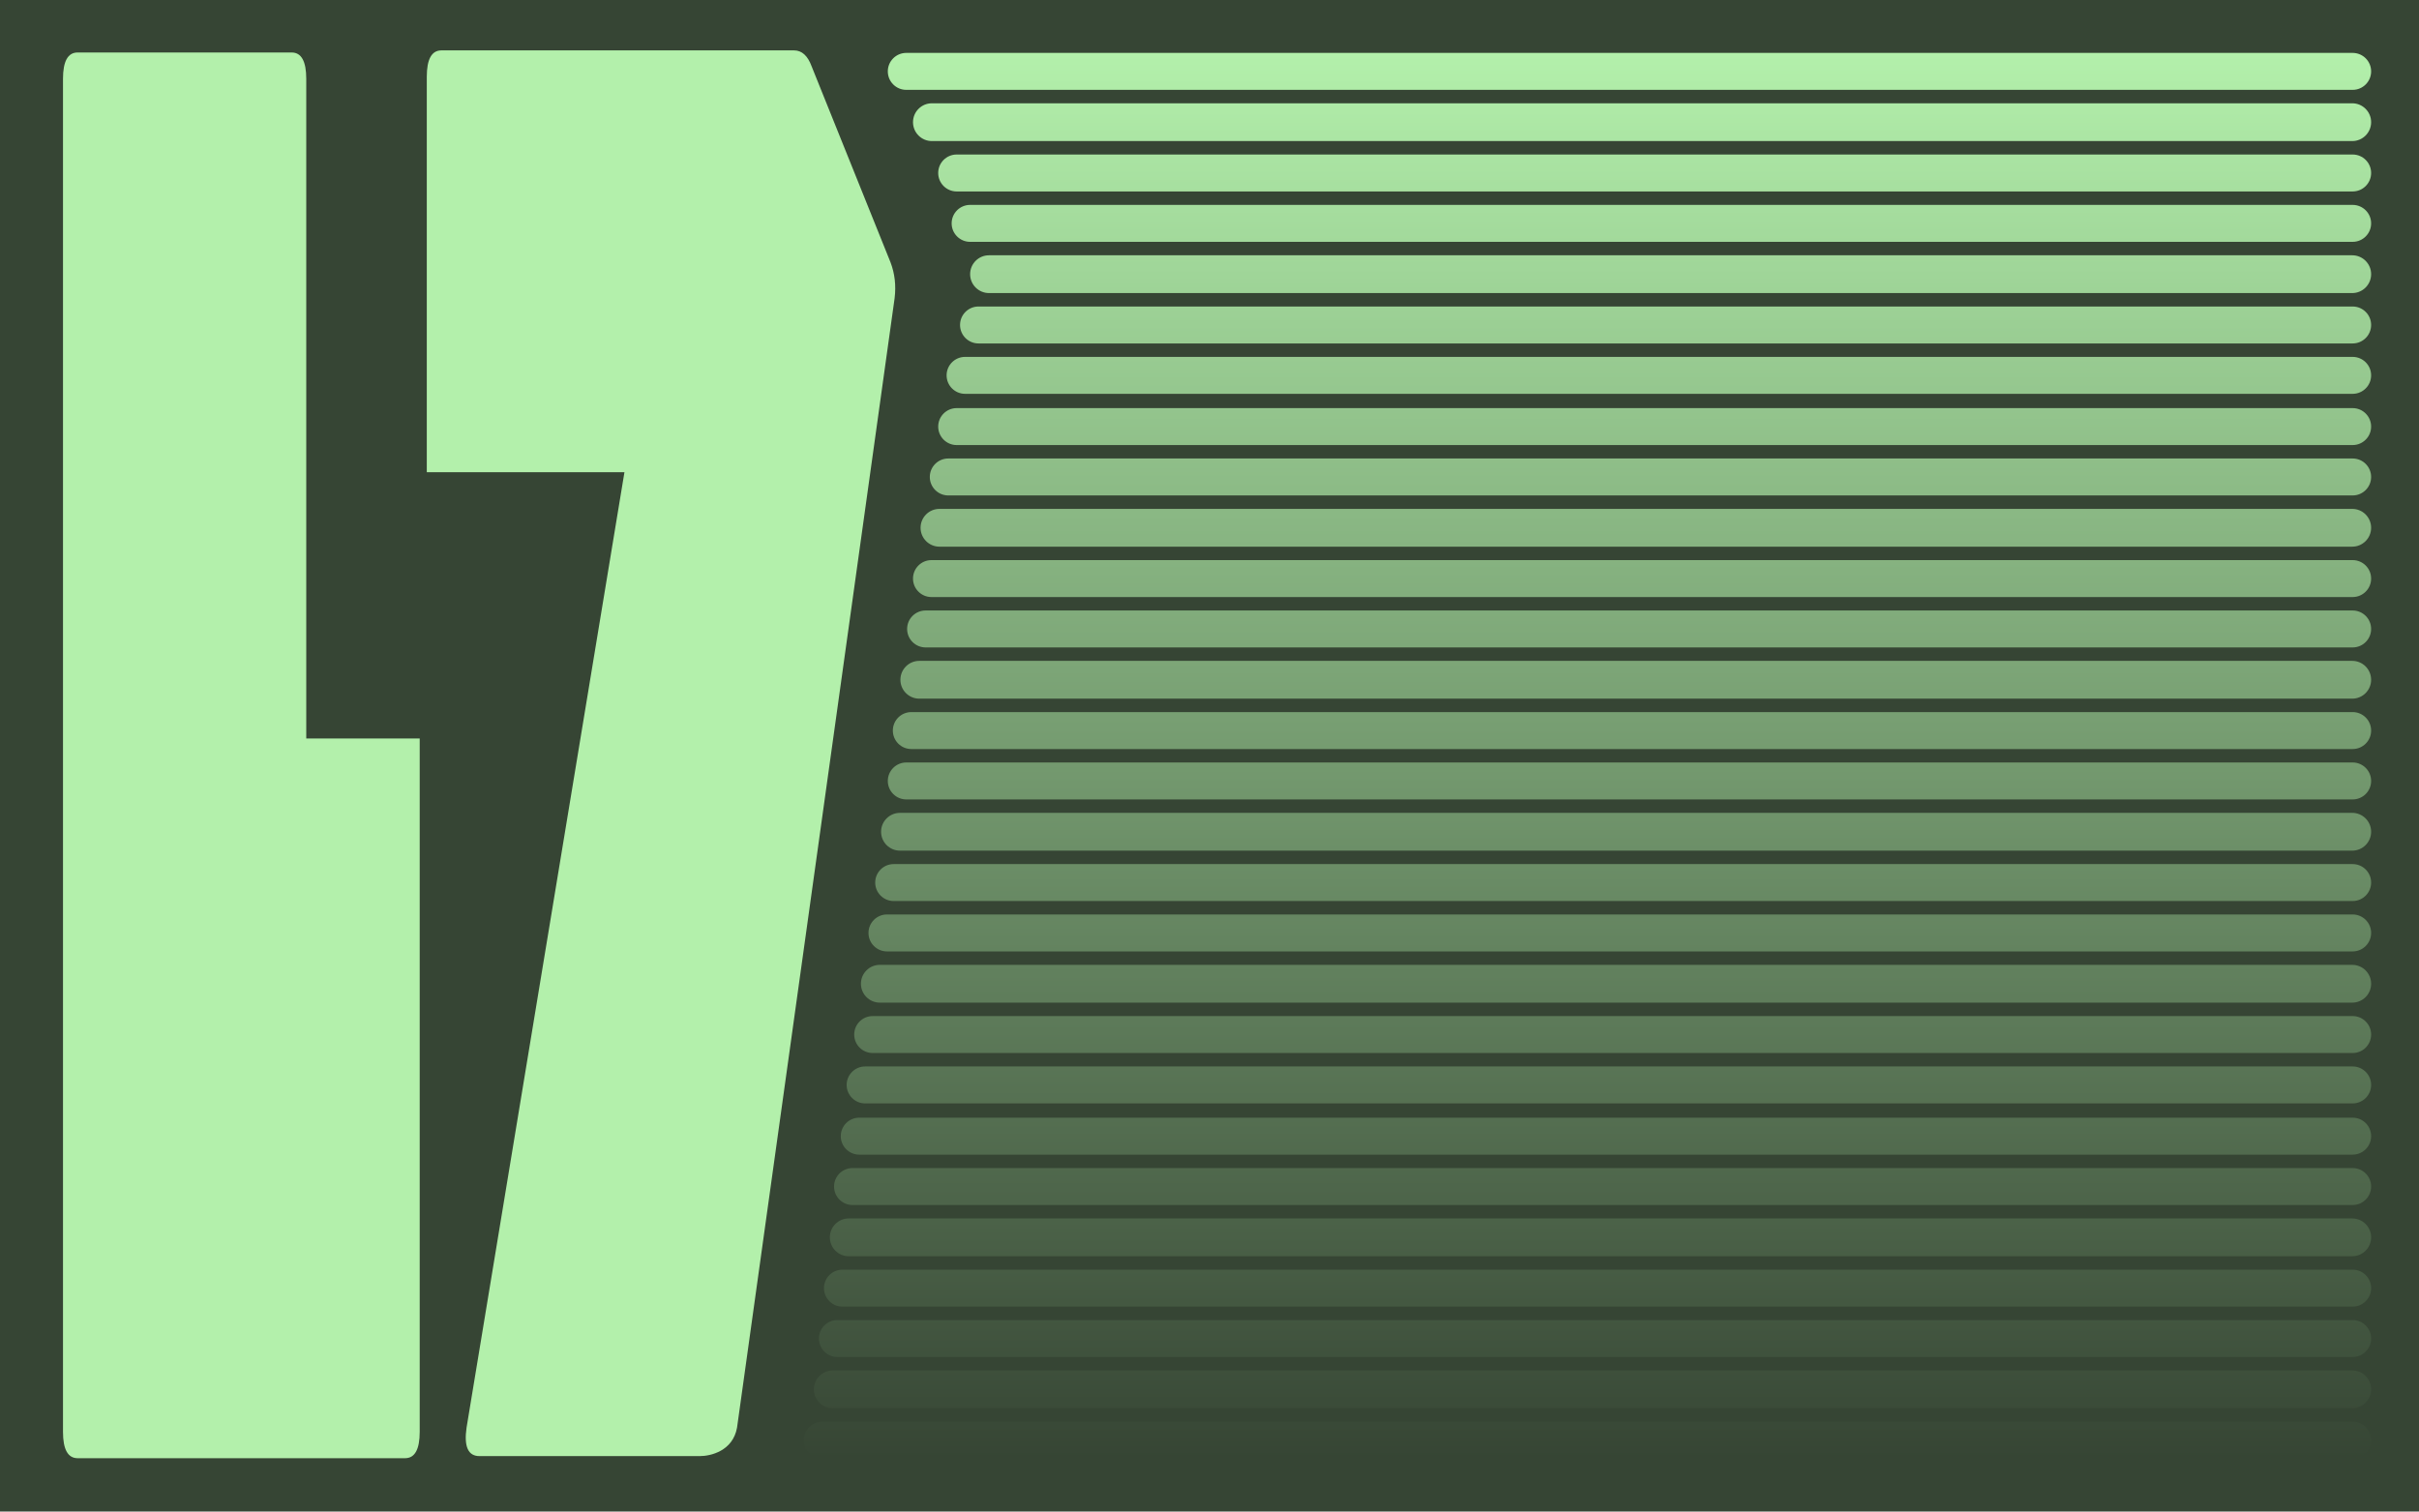
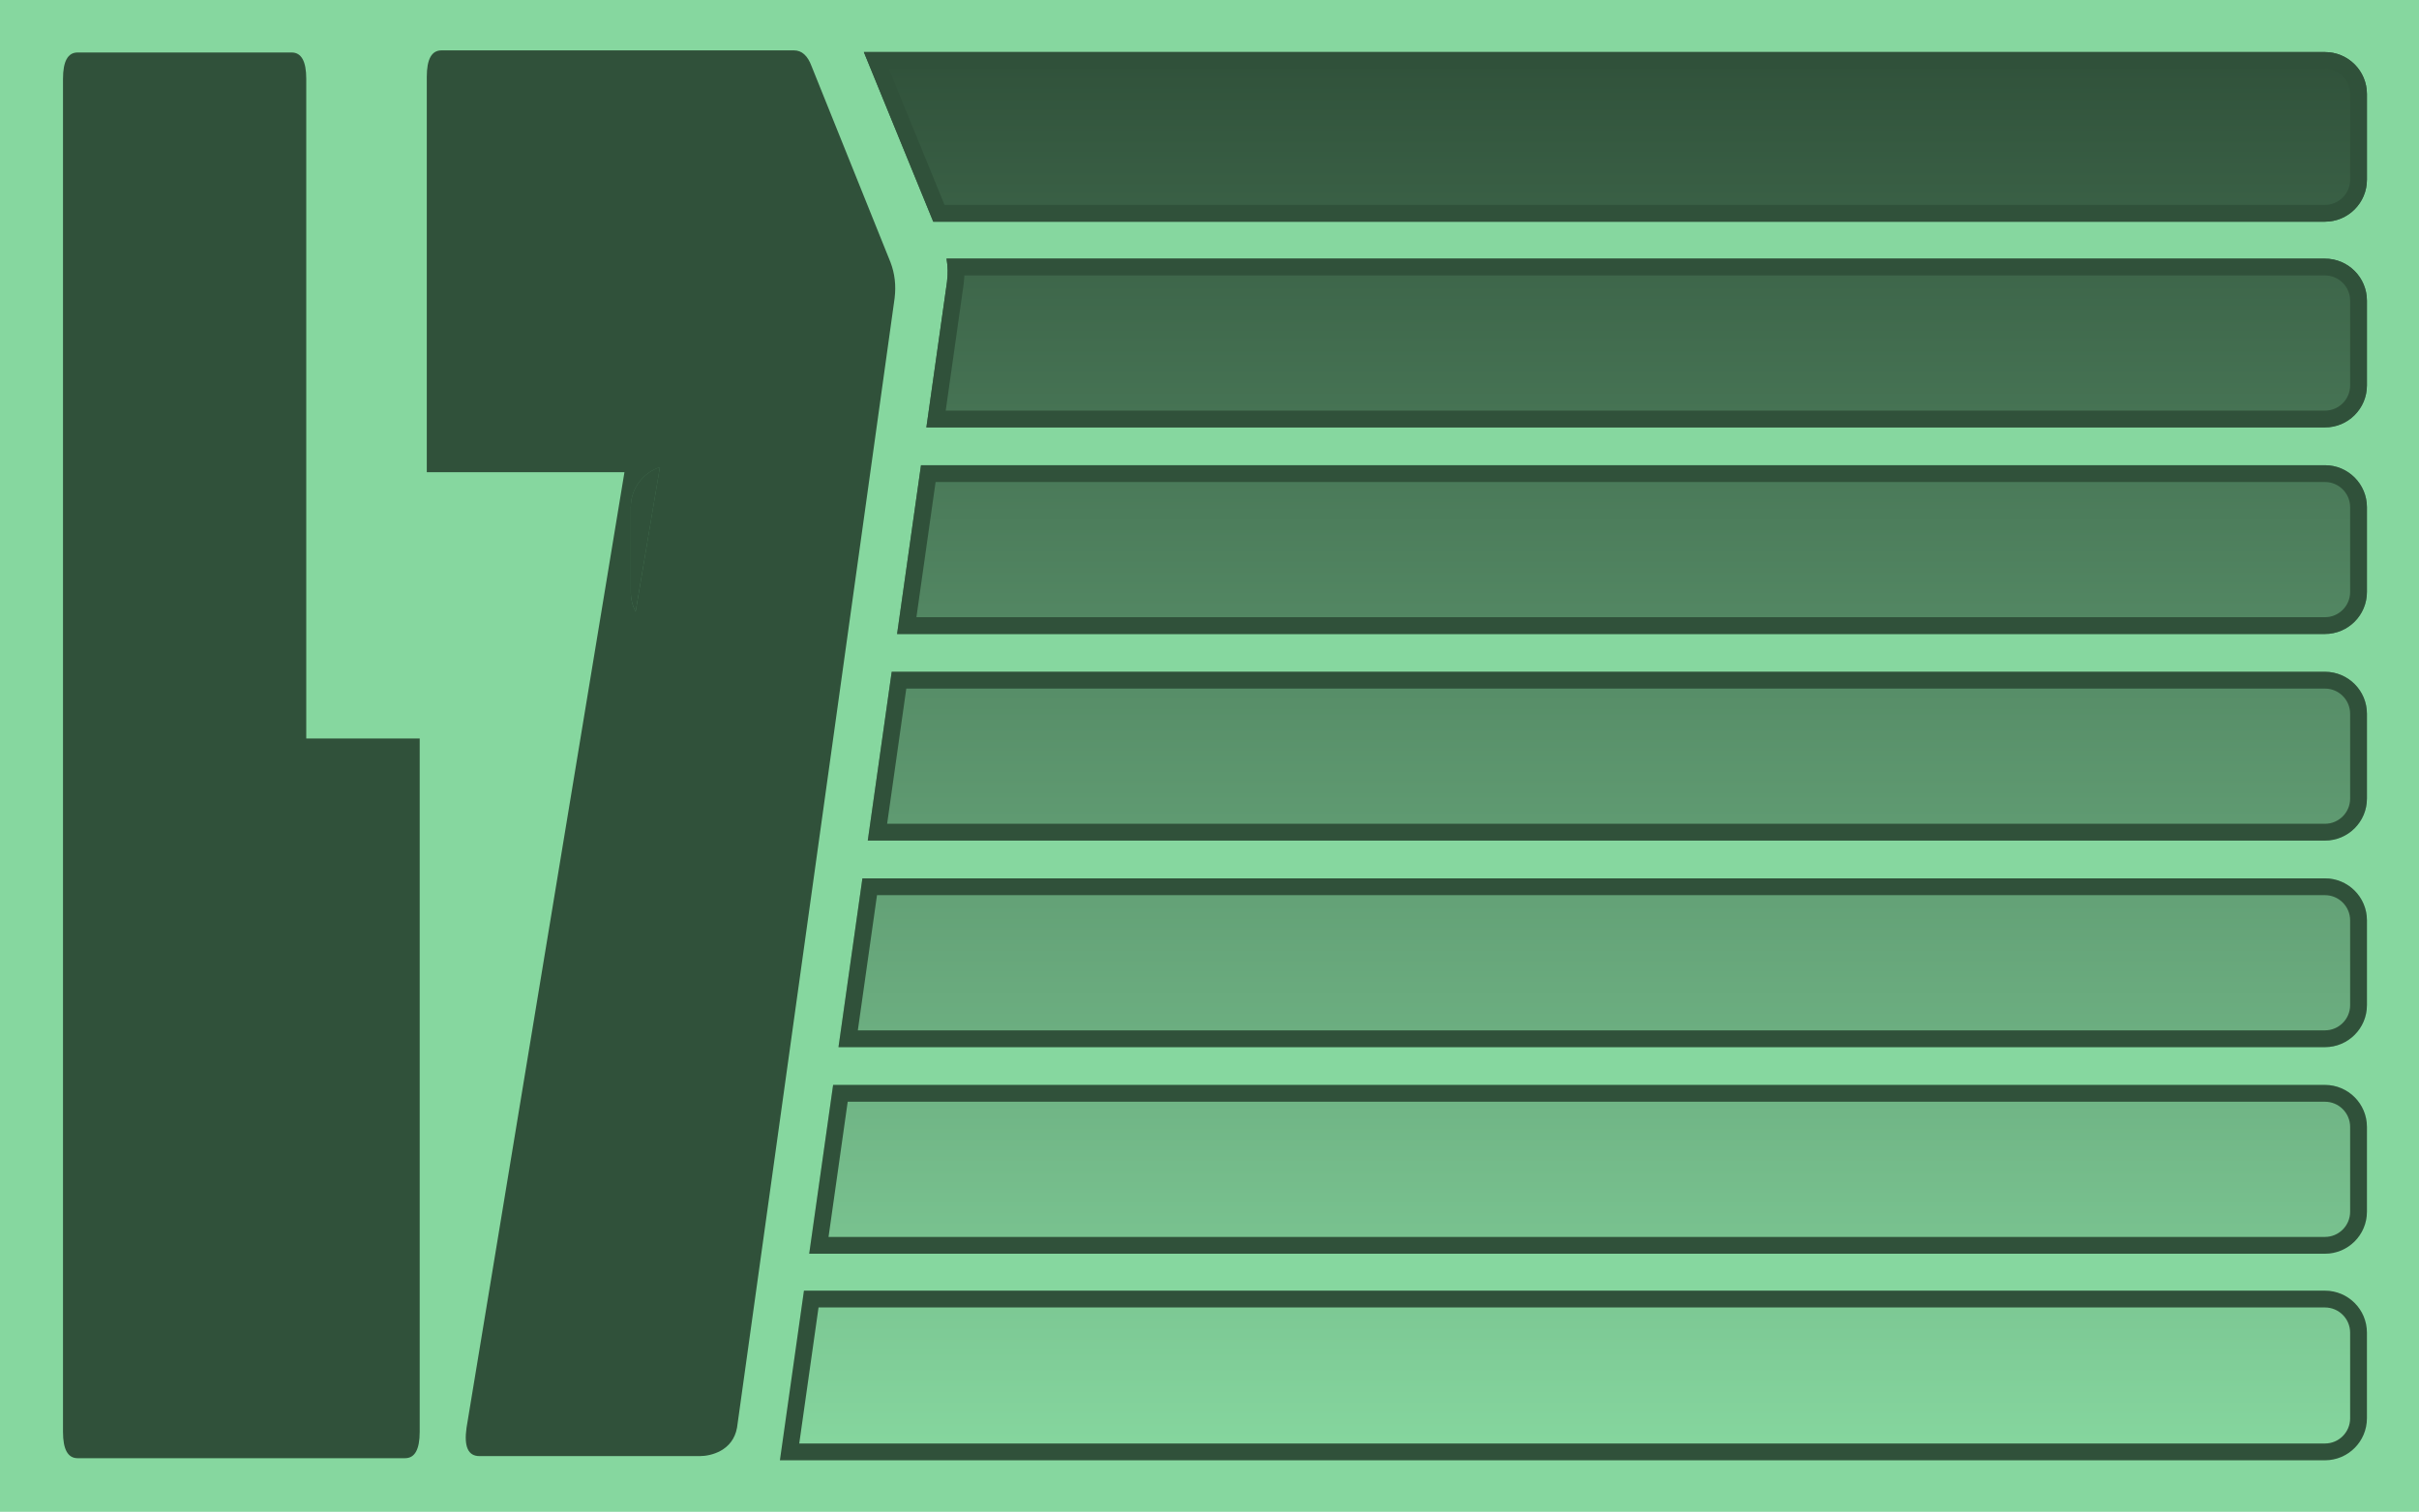
<svg xmlns="http://www.w3.org/2000/svg" width="2880" height="1800" viewBox="0 0 2880 1800" fill="none">
-   <rect x="2880" y="1800" width="2880" height="1800" transform="rotate(-180 2880 1800)" fill="#364534" />
-   <path d="M92.405 1736.5C80.802 1736.5 75 1726.03 75 1705.1V93.895C75 72.965 80.802 62.5 92.405 62.5H347.22C358.824 62.5 364.625 72.965 364.625 93.895V879.404H499.691C499.691 879.404 499.691 1244.64 499.691 1265.57V1705.1C499.691 1726.03 493.889 1736.5 482.286 1736.5H92.405Z" fill="#B3F0AB" />
-   <path d="M570.788 1734C557.327 1734 552.222 1722.7 555.471 1700.09L743.449 562.326H508.128V91.395C508.128 70.465 513.93 60 525.534 60H945.351C954.634 60 961.596 66.279 966.237 78.837L1060.23 312.419C1065.33 325.814 1066.96 340.047 1065.1 355.116L877.5 1700.09C872.5 1728 846 1734 833.26 1734H570.788Z" fill="#B3F0AB" />
-   <path d="M957 1715C957 1702.85 966.85 1693 979 1693H2801C2813.15 1693 2823 1702.85 2823 1715C2823 1727.15 2813.15 1737 2801 1737H979C966.85 1737 957 1727.15 957 1715Z" fill="url(#paint0_linear_607_2)" />
-   <path d="M969 1654.5C969 1642.07 979.074 1632 991.5 1632H2800.5C2812.93 1632 2823 1642.07 2823 1654.5C2823 1666.93 2812.93 1677 2800.5 1677H991.5C979.074 1677 969 1666.93 969 1654.5Z" fill="url(#paint1_linear_607_2)" />
-   <path d="M975 1594C975 1581.85 984.85 1572 997 1572H2801C2813.15 1572 2823 1581.85 2823 1594C2823 1606.15 2813.15 1616 2801 1616H997C984.85 1616 975 1606.15 975 1594Z" fill="url(#paint2_linear_607_2)" />
-   <path d="M981 1534C981 1521.85 990.85 1512 1003 1512H2801C2813.15 1512 2823 1521.85 2823 1534C2823 1546.15 2813.15 1556 2801 1556H1003C990.85 1556 981 1546.15 981 1534Z" fill="url(#paint3_linear_607_2)" />
-   <path d="M988 1473.5C988 1461.07 998.074 1451 1010.5 1451H2800.5C2812.93 1451 2823 1461.07 2823 1473.5C2823 1485.93 2812.93 1496 2800.5 1496H1010.5C998.074 1496 988 1485.93 988 1473.5Z" fill="url(#paint4_linear_607_2)" />
-   <path d="M993 1413C993 1400.85 1002.85 1391 1015 1391H2801C2813.15 1391 2823 1400.85 2823 1413C2823 1425.15 2813.15 1435 2801 1435H1015C1002.85 1435 993 1425.15 993 1413Z" fill="url(#paint5_linear_607_2)" />
-   <path d="M1001 1353C1001 1340.85 1010.85 1331 1023 1331H2801C2813.15 1331 2823 1340.85 2823 1353C2823 1365.15 2813.15 1375 2801 1375H1023C1010.85 1375 1001 1365.15 1001 1353Z" fill="url(#paint6_linear_607_2)" />
-   <path d="M1008 1292C1008 1279.85 1017.85 1270 1030 1270H2801C2813.15 1270 2823 1279.85 2823 1292C2823 1304.15 2813.15 1314 2801 1314H1030C1017.85 1314 1008 1304.15 1008 1292Z" fill="url(#paint7_linear_607_2)" />
-   <path d="M1017 1232C1017 1219.85 1026.85 1210 1039 1210H2801C2813.15 1210 2823 1219.85 2823 1232C2823 1244.15 2813.15 1254 2801 1254H1039C1026.85 1254 1017 1244.15 1017 1232Z" fill="url(#paint8_linear_607_2)" />
-   <path d="M1025 1171.5C1025 1159.07 1035.07 1149 1047.5 1149H2800.5C2812.93 1149 2823 1159.07 2823 1171.5C2823 1183.93 2812.93 1194 2800.5 1194H1047.5C1035.07 1194 1025 1183.93 1025 1171.5Z" fill="url(#paint9_linear_607_2)" />
-   <path d="M1034 1111C1034 1098.85 1043.85 1089 1056 1089H2801C2813.15 1089 2823 1098.85 2823 1111C2823 1123.15 2813.15 1133 2801 1133H1056C1043.85 1133 1034 1123.15 1034 1111Z" fill="url(#paint10_linear_607_2)" />
-   <path d="M1042 1051C1042 1038.85 1051.85 1029 1064 1029H2801C2813.15 1029 2823 1038.85 2823 1051C2823 1063.15 2813.15 1073 2801 1073H1064C1051.85 1073 1042 1063.15 1042 1051Z" fill="url(#paint11_linear_607_2)" />
-   <path d="M1049 990.5C1049 978.074 1059.07 968 1071.5 968H2800.5C2812.93 968 2823 978.074 2823 990.5C2823 1002.93 2812.93 1013 2800.5 1013H1071.5C1059.07 1013 1049 1002.93 1049 990.5Z" fill="url(#paint12_linear_607_2)" />
-   <path d="M1057 930C1057 917.85 1066.85 908 1079 908H2801C2813.15 908 2823 917.85 2823 930C2823 942.15 2813.15 952 2801 952H1079C1066.85 952 1057 942.15 1057 930Z" fill="url(#paint13_linear_607_2)" />
-   <path d="M1063 870C1063 857.85 1072.85 848 1085 848H2801C2813.15 848 2823 857.85 2823 870C2823 882.15 2813.15 892 2801 892H1085C1072.85 892 1063 882.15 1063 870Z" fill="url(#paint14_linear_607_2)" />
-   <path d="M1072 809.5C1072 797.074 1082.07 787 1094.5 787H2800.5C2812.93 787 2823 797.074 2823 809.5C2823 821.926 2812.93 832 2800.5 832H1094.5C1082.07 832 1072 821.926 1072 809.5Z" fill="url(#paint15_linear_607_2)" />
-   <path d="M1080 749C1080 736.85 1089.85 727 1102 727H2801C2813.15 727 2823 736.85 2823 749C2823 761.15 2813.15 771 2801 771H1102C1089.85 771 1080 761.15 1080 749Z" fill="url(#paint16_linear_607_2)" />
-   <path d="M1087 689C1087 676.85 1096.85 667 1109 667H2801C2813.15 667 2823 676.85 2823 689C2823 701.15 2813.15 711 2801 711H1109C1096.85 711 1087 701.15 1087 689Z" fill="url(#paint17_linear_607_2)" />
-   <path d="M1096 628.5C1096 616.074 1106.07 606 1118.5 606H2800.5C2812.93 606 2823 616.074 2823 628.5C2823 640.926 2812.93 651 2800.5 651H1118.5C1106.07 651 1096 640.926 1096 628.5Z" fill="url(#paint18_linear_607_2)" />
-   <path d="M1107 568C1107 555.85 1116.85 546 1129 546H2801C2813.15 546 2823 555.85 2823 568C2823 580.15 2813.15 590 2801 590H1129C1116.85 590 1107 580.15 1107 568Z" fill="url(#paint19_linear_607_2)" />
-   <path d="M1117 508C1117 495.85 1126.85 486 1139 486H2801C2813.15 486 2823 495.85 2823 508C2823 520.15 2813.15 530 2801 530H1139C1126.85 530 1117 520.15 1117 508Z" fill="url(#paint20_linear_607_2)" />
-   <path d="M1127 447C1127 434.85 1136.85 425 1149 425H2801C2813.15 425 2823 434.85 2823 447C2823 459.15 2813.15 469 2801 469H1149C1136.85 469 1127 459.15 1127 447Z" fill="url(#paint21_linear_607_2)" />
-   <path d="M1143 387C1143 374.85 1152.85 365 1165 365H2801C2813.15 365 2823 374.85 2823 387C2823 399.15 2813.15 409 2801 409H1165C1152.85 409 1143 399.15 1143 387Z" fill="url(#paint22_linear_607_2)" />
-   <path d="M1155 326.5C1155 314.074 1165.07 304 1177.5 304H2800.5C2812.93 304 2823 314.074 2823 326.5C2823 338.926 2812.93 349 2800.5 349H1177.5C1165.07 349 1155 338.926 1155 326.5Z" fill="url(#paint23_linear_607_2)" />
-   <path d="M1133 266C1133 253.85 1142.85 244 1155 244H2801C2813.15 244 2823 253.85 2823 266C2823 278.15 2813.15 288 2801 288H1155C1142.85 288 1133 278.15 1133 266Z" fill="url(#paint24_linear_607_2)" />
-   <path d="M1117 206C1117 193.85 1126.85 184 1139 184H2801C2813.15 184 2823 193.85 2823 206C2823 218.15 2813.15 228 2801 228H1139C1126.85 228 1117 218.15 1117 206Z" fill="url(#paint25_linear_607_2)" />
-   <path d="M1087 145.5C1087 133.074 1097.07 123 1109.5 123H2800.5C2812.93 123 2823 133.074 2823 145.5C2823 157.926 2812.93 168 2800.5 168H1109.5C1097.07 168 1087 157.926 1087 145.5Z" fill="url(#paint26_linear_607_2)" />
-   <path d="M1057 85C1057 72.85 1066.85 63 1079 63H2801C2813.15 63 2823 72.85 2823 85C2823 97.15 2813.15 107 2801 107H1079C1066.85 107 1057 97.15 1057 85Z" fill="url(#paint27_linear_607_2)" />
+   <rect x="2880" y="1800" width="2880" height="1800" transform="rotate(-180 2880 1800)" fill="#86D79F" />
+   <path d="M92.405 1736.5C80.802 1736.5 75 1726.03 75 1705.1V93.895C75 72.965 80.802 62.5 92.405 62.5H347.22C358.824 62.5 364.625 72.965 364.625 93.895V879.404H499.691C499.691 879.404 499.691 1244.64 499.691 1265.57V1705.1C499.691 1726.03 493.889 1736.5 482.286 1736.5H92.405Z" fill="#30513A" />
+   <path d="M570.788 1734C557.327 1734 552.222 1722.7 555.471 1700.09L743.449 562.326H508.128V91.395C508.128 70.465 513.93 60 525.534 60H945.351C954.634 60 961.596 66.279 966.237 78.837L1060.23 312.419C1065.33 325.814 1066.96 340.047 1065.1 355.116L877.5 1700.09C872.5 1728 846 1734 833.26 1734H570.788Z" fill="#30513A" />
+   <rect x="2880" y="1800" width="2880" height="1800" transform="rotate(-180 2880 1800)" fill="#86D79F" />
+   <path d="M92.405 1736.5C80.802 1736.5 75 1726.03 75 1705.1V93.895C75 72.965 80.802 62.5 92.405 62.5H347.22C358.824 62.5 364.625 72.965 364.625 93.895V879.404H499.691C499.691 879.404 499.691 1244.64 499.691 1265.57V1705.1C499.691 1726.03 493.889 1736.5 482.286 1736.5H92.405Z" fill="#30513A" />
+   <path d="M570.788 1734C557.327 1734 552.222 1722.7 555.471 1700.09L743.449 562.326H508.128V91.395C508.128 70.465 513.93 60 525.534 60H945.351C954.634 60 961.596 66.279 966.237 78.837L1060.23 312.419C1065.33 325.814 1066.96 340.047 1065.1 355.116L877.5 1700.09C872.5 1728 846 1734 833.26 1734H570.788Z" fill="#30513A" />
+   <mask id="path-5-inside-1_636_30" fill="white">
+     <path fill-rule="evenodd" clip-rule="evenodd" d="M928.527 1739H2768C2795.61 1739 2818 1716.61 2818 1689V1587C2818 1559.39 2795.61 1537 2768 1537H957.165L928.527 1739ZM963.403 1493H2768C2795.61 1493 2818 1470.61 2818 1443V1342C2818 1314.39 2795.61 1292 2768 1292H991.898L963.403 1493ZM998.278 1247H2768C2795.61 1247 2818 1224.61 2818 1197V1096C2818 1068.39 2795.61 1046 2768 1046H1026.77L998.278 1247ZM1033.15 1001H2768C2795.61 1001 2818 978.614 2818 951V850C2818 822.386 2795.61 800 2768 800H1061.65L1033.15 1001ZM1068.03 755H2768C2795.61 755 2818 732.614 2818 705V604C2818 576.386 2795.61 554 2768 554H1096.52L1068.03 755ZM1111.1 264L1028.49 62H2768C2795.61 62 2818 84.386 2818 112V214C2818 241.614 2795.61 264 2768 264H1111.1ZM1102.9 509L1127.45 335.879C1128.65 326.259 1128.47 316.966 1126.92 308H2768C2795.61 308 2818 330.386 2818 358V459C2818 486.614 2795.61 509 2768 509H1102.9ZM785.652 556.4L756.777 728.351C753.088 721.381 751 713.435 751 705V604C751 581.74 765.546 562.878 785.652 556.4Z" />
+   </mask>
+   <path fill-rule="evenodd" clip-rule="evenodd" d="M928.527 1739H2768C2795.61 1739 2818 1716.61 2818 1689V1587C2818 1559.39 2795.61 1537 2768 1537H957.165L928.527 1739ZM963.403 1493H2768C2795.61 1493 2818 1470.61 2818 1443V1342C2818 1314.39 2795.61 1292 2768 1292H991.898L963.403 1493ZM998.278 1247H2768C2795.61 1247 2818 1224.61 2818 1197V1096C2818 1068.39 2795.61 1046 2768 1046H1026.77L998.278 1247ZM1033.15 1001H2768C2795.61 1001 2818 978.614 2818 951V850C2818 822.386 2795.61 800 2768 800H1061.65L1033.15 1001ZM1068.03 755H2768C2795.61 755 2818 732.614 2818 705V604C2818 576.386 2795.61 554 2768 554H1096.52L1068.03 755ZM1111.1 264L1028.49 62H2768C2795.61 62 2818 84.386 2818 112V214C2818 241.614 2795.61 264 2768 264H1111.1ZM1102.9 509L1127.45 335.879C1128.65 326.259 1128.47 316.966 1126.92 308H2768C2795.61 308 2818 330.386 2818 358V459C2818 486.614 2795.61 509 2768 509H1102.9ZM785.652 556.4L756.777 728.351C753.088 721.381 751 713.435 751 705V604C751 581.74 765.546 562.878 785.652 556.4Z" fill="url(#paint0_linear_636_30)" />
+   <path d="M928.527 1739L908.725 1736.19L905.492 1759H928.527V1739ZM957.165 1537V1517H939.8L937.363 1534.19L957.165 1537ZM963.403 1493L943.601 1490.19L940.367 1513H963.403V1493ZM991.898 1292V1272H974.534L972.096 1289.19L991.898 1292ZM998.278 1247L978.476 1244.19L975.243 1267H998.278V1247ZM1026.77 1046V1026H1009.41L1006.97 1043.19L1026.77 1046ZM1033.15 1001L1013.35 998.193L1010.12 1021H1033.15V1001ZM1061.65 800V780H1044.28L1041.85 797.193L1061.65 800ZM1068.03 755L1048.23 752.193L1044.99 775H1068.03V755ZM1096.52 554V534H1079.16L1076.72 551.193L1096.52 554ZM1028.49 62V42H998.699L1009.97 69.571L1028.49 62ZM1111.1 264L1092.59 271.571L1097.67 284H1111.1V264ZM1127.45 335.879L1147.25 338.686L1147.27 338.525L1147.29 338.364L1127.45 335.879ZM1102.9 509L1083.1 506.193L1079.87 529H1102.9V509ZM1126.92 308V288H1103.14L1107.21 311.427L1126.92 308ZM756.777 728.351L739.099 737.705L766.72 789.906L776.5 731.664L756.777 728.351ZM785.652 556.4L805.376 559.712L810.822 527.278L779.518 537.363L785.652 556.4ZM928.527 1759H2768V1719H928.527V1759ZM2768 1759C2806.66 1759 2838 1727.66 2838 1689H2798C2798 1705.57 2784.57 1719 2768 1719V1759ZM2838 1689V1587H2798V1689H2838ZM2838 1587C2838 1548.34 2806.66 1517 2768 1517V1557C2784.57 1557 2798 1570.43 2798 1587H2838ZM2768 1517H957.165V1557H2768V1517ZM937.363 1534.19L908.725 1736.19L948.329 1741.81L976.967 1539.81L937.363 1534.19ZM963.403 1513H2768V1473H963.403V1513ZM2768 1513C2806.66 1513 2838 1481.66 2838 1443H2798C2798 1459.57 2784.57 1473 2768 1473V1513ZM2838 1443V1342H2798V1443H2838ZM2838 1342C2838 1303.34 2806.66 1272 2768 1272V1312C2784.57 1312 2798 1325.43 2798 1342H2838ZM2768 1272H991.898V1312H2768V1272ZM972.096 1289.19L943.601 1490.19L983.205 1495.81L1011.7 1294.81L972.096 1289.19ZM2768 1227H998.278V1267H2768V1227ZM2798 1197C2798 1213.57 2784.57 1227 2768 1227V1267C2806.66 1267 2838 1235.66 2838 1197H2798ZM2798 1096V1197H2838V1096H2798ZM2768 1066C2784.57 1066 2798 1079.43 2798 1096H2838C2838 1057.34 2806.66 1026 2768 1026V1066ZM1026.77 1066H2768V1026H1026.77V1066ZM1006.97 1043.19L978.476 1244.19L1018.08 1249.81L1046.58 1048.81L1006.97 1043.19ZM1033.15 1021H2768V981H1033.15V1021ZM2768 1021C2806.66 1021 2838 989.66 2838 951H2798C2798 967.568 2784.57 981 2768 981V1021ZM2838 951V850H2798V951H2838ZM2838 850C2838 811.34 2806.66 780 2768 780V820C2784.57 820 2798 833.432 2798 850H2838ZM2768 780H1061.65V820H2768V780ZM1041.85 797.193L1013.35 998.193L1052.96 1003.81L1081.45 802.807L1041.85 797.193ZM2768 735H1068.03V775H2768V735ZM2798 705C2798 721.568 2784.57 735 2768 735V775C2806.66 775 2838 743.66 2838 705H2798ZM2798 604V705H2838V604H2798ZM2768 574C2784.57 574 2798 587.432 2798 604H2838C2838 565.34 2806.66 534 2768 534V574ZM1096.52 574H2768V534H1096.52V574ZM1076.72 551.193L1048.23 752.193L1087.83 757.807L1116.33 556.807L1076.72 551.193ZM1009.97 69.571L1092.59 271.571L1129.61 256.429L1047 54.429L1009.97 69.571ZM1028.49 82H2768V42H1028.49V82ZM2768 82C2784.57 82 2798 95.431 2798 112H2838C2838 73.34 2806.66 42 2768 42V82ZM2798 112V214H2838V112H2798ZM2798 214C2798 230.568 2784.57 244 2768 244V284C2806.66 284 2838 252.66 2838 214H2798ZM2768 244H1111.1V284H2768V244ZM1107.65 333.071L1083.1 506.193L1122.71 511.807L1147.25 338.686L1107.65 333.071ZM1107.21 311.427C1108.41 318.317 1108.58 325.612 1107.6 333.394L1147.29 338.364C1148.73 326.905 1148.54 315.615 1146.62 304.573L1107.21 311.427ZM2768 288H1126.92V328H2768V288ZM2838 358C2838 319.34 2806.66 288 2768 288V328C2784.57 328 2798 341.432 2798 358H2838ZM2838 459V358H2798V459H2838ZM2768 529C2806.66 529 2838 497.66 2838 459H2798C2798 475.568 2784.57 489 2768 489V529ZM1102.9 529H2768V489H1102.9V529ZM776.5 731.664L805.376 559.712L765.928 553.088L737.053 725.039L776.5 731.664ZM774.454 718.998C772.254 714.84 771 710.096 771 705H731C731 716.773 733.923 727.923 739.099 737.705L774.454 718.998ZM771 705V604H731V705H771ZM771 604C771 590.675 779.702 579.329 791.785 575.436L779.518 537.363C751.391 546.426 731 572.806 731 604H771Z" fill="#30513A" mask="url(#path-5-inside-1_636_30)" />
  <defs>
-     <linearGradient id="paint0_linear_607_2" x1="1890" y1="63" x2="1890" y2="1737" gradientUnits="userSpaceOnUse">
-       <stop stop-color="#B3F0AB" />
-       <stop offset="1" stop-color="#364534" />
-     </linearGradient>
-     <linearGradient id="paint1_linear_607_2" x1="1890" y1="63" x2="1890" y2="1737" gradientUnits="userSpaceOnUse">
-       <stop stop-color="#B3F0AB" />
-       <stop offset="1" stop-color="#364534" />
-     </linearGradient>
-     <linearGradient id="paint2_linear_607_2" x1="1890" y1="63" x2="1890" y2="1737" gradientUnits="userSpaceOnUse">
-       <stop stop-color="#B3F0AB" />
-       <stop offset="1" stop-color="#364534" />
-     </linearGradient>
-     <linearGradient id="paint3_linear_607_2" x1="1890" y1="63" x2="1890" y2="1737" gradientUnits="userSpaceOnUse">
-       <stop stop-color="#B3F0AB" />
-       <stop offset="1" stop-color="#364534" />
-     </linearGradient>
-     <linearGradient id="paint4_linear_607_2" x1="1890" y1="63" x2="1890" y2="1737" gradientUnits="userSpaceOnUse">
-       <stop stop-color="#B3F0AB" />
-       <stop offset="1" stop-color="#364534" />
-     </linearGradient>
-     <linearGradient id="paint5_linear_607_2" x1="1890" y1="63" x2="1890" y2="1737" gradientUnits="userSpaceOnUse">
-       <stop stop-color="#B3F0AB" />
-       <stop offset="1" stop-color="#364534" />
-     </linearGradient>
-     <linearGradient id="paint6_linear_607_2" x1="1890" y1="63" x2="1890" y2="1737" gradientUnits="userSpaceOnUse">
-       <stop stop-color="#B3F0AB" />
-       <stop offset="1" stop-color="#364534" />
-     </linearGradient>
-     <linearGradient id="paint7_linear_607_2" x1="1890" y1="63" x2="1890" y2="1737" gradientUnits="userSpaceOnUse">
-       <stop stop-color="#B3F0AB" />
-       <stop offset="1" stop-color="#364534" />
-     </linearGradient>
-     <linearGradient id="paint8_linear_607_2" x1="1890" y1="63" x2="1890" y2="1737" gradientUnits="userSpaceOnUse">
-       <stop stop-color="#B3F0AB" />
-       <stop offset="1" stop-color="#364534" />
-     </linearGradient>
-     <linearGradient id="paint9_linear_607_2" x1="1890" y1="63" x2="1890" y2="1737" gradientUnits="userSpaceOnUse">
-       <stop stop-color="#B3F0AB" />
-       <stop offset="1" stop-color="#364534" />
-     </linearGradient>
-     <linearGradient id="paint10_linear_607_2" x1="1890" y1="63" x2="1890" y2="1737" gradientUnits="userSpaceOnUse">
-       <stop stop-color="#B3F0AB" />
-       <stop offset="1" stop-color="#364534" />
-     </linearGradient>
-     <linearGradient id="paint11_linear_607_2" x1="1890" y1="63" x2="1890" y2="1737" gradientUnits="userSpaceOnUse">
-       <stop stop-color="#B3F0AB" />
-       <stop offset="1" stop-color="#364534" />
-     </linearGradient>
-     <linearGradient id="paint12_linear_607_2" x1="1890" y1="63" x2="1890" y2="1737" gradientUnits="userSpaceOnUse">
-       <stop stop-color="#B3F0AB" />
-       <stop offset="1" stop-color="#364534" />
-     </linearGradient>
-     <linearGradient id="paint13_linear_607_2" x1="1890" y1="63" x2="1890" y2="1737" gradientUnits="userSpaceOnUse">
-       <stop stop-color="#B3F0AB" />
-       <stop offset="1" stop-color="#364534" />
-     </linearGradient>
-     <linearGradient id="paint14_linear_607_2" x1="1890" y1="63" x2="1890" y2="1737" gradientUnits="userSpaceOnUse">
-       <stop stop-color="#B3F0AB" />
-       <stop offset="1" stop-color="#364534" />
-     </linearGradient>
-     <linearGradient id="paint15_linear_607_2" x1="1890" y1="63" x2="1890" y2="1737" gradientUnits="userSpaceOnUse">
-       <stop stop-color="#B3F0AB" />
-       <stop offset="1" stop-color="#364534" />
-     </linearGradient>
-     <linearGradient id="paint16_linear_607_2" x1="1890" y1="63" x2="1890" y2="1737" gradientUnits="userSpaceOnUse">
-       <stop stop-color="#B3F0AB" />
-       <stop offset="1" stop-color="#364534" />
-     </linearGradient>
-     <linearGradient id="paint17_linear_607_2" x1="1890" y1="63" x2="1890" y2="1737" gradientUnits="userSpaceOnUse">
-       <stop stop-color="#B3F0AB" />
-       <stop offset="1" stop-color="#364534" />
-     </linearGradient>
-     <linearGradient id="paint18_linear_607_2" x1="1890" y1="63" x2="1890" y2="1737" gradientUnits="userSpaceOnUse">
-       <stop stop-color="#B3F0AB" />
-       <stop offset="1" stop-color="#364534" />
-     </linearGradient>
-     <linearGradient id="paint19_linear_607_2" x1="1890" y1="63" x2="1890" y2="1737" gradientUnits="userSpaceOnUse">
-       <stop stop-color="#B3F0AB" />
-       <stop offset="1" stop-color="#364534" />
-     </linearGradient>
-     <linearGradient id="paint20_linear_607_2" x1="1890" y1="63" x2="1890" y2="1737" gradientUnits="userSpaceOnUse">
-       <stop stop-color="#B3F0AB" />
-       <stop offset="1" stop-color="#364534" />
-     </linearGradient>
-     <linearGradient id="paint21_linear_607_2" x1="1890" y1="63" x2="1890" y2="1737" gradientUnits="userSpaceOnUse">
-       <stop stop-color="#B3F0AB" />
-       <stop offset="1" stop-color="#364534" />
-     </linearGradient>
-     <linearGradient id="paint22_linear_607_2" x1="1890" y1="63" x2="1890" y2="1737" gradientUnits="userSpaceOnUse">
-       <stop stop-color="#B3F0AB" />
-       <stop offset="1" stop-color="#364534" />
-     </linearGradient>
-     <linearGradient id="paint23_linear_607_2" x1="1890" y1="63" x2="1890" y2="1737" gradientUnits="userSpaceOnUse">
-       <stop stop-color="#B3F0AB" />
-       <stop offset="1" stop-color="#364534" />
-     </linearGradient>
-     <linearGradient id="paint24_linear_607_2" x1="1890" y1="63" x2="1890" y2="1737" gradientUnits="userSpaceOnUse">
-       <stop stop-color="#B3F0AB" />
-       <stop offset="1" stop-color="#364534" />
-     </linearGradient>
-     <linearGradient id="paint25_linear_607_2" x1="1890" y1="63" x2="1890" y2="1737" gradientUnits="userSpaceOnUse">
-       <stop stop-color="#B3F0AB" />
-       <stop offset="1" stop-color="#364534" />
-     </linearGradient>
-     <linearGradient id="paint26_linear_607_2" x1="1890" y1="63" x2="1890" y2="1737" gradientUnits="userSpaceOnUse">
-       <stop stop-color="#B3F0AB" />
-       <stop offset="1" stop-color="#364534" />
-     </linearGradient>
-     <linearGradient id="paint27_linear_607_2" x1="1890" y1="63" x2="1890" y2="1737" gradientUnits="userSpaceOnUse">
-       <stop stop-color="#B3F0AB" />
-       <stop offset="1" stop-color="#364534" />
+     <linearGradient id="paint0_linear_636_30" x1="1784.5" y1="62" x2="1784.5" y2="1739" gradientUnits="userSpaceOnUse">
+       <stop stop-color="#30513A" />
+       <stop offset="1" stop-color="#86D79F" />
    </linearGradient>
  </defs>
</svg>
